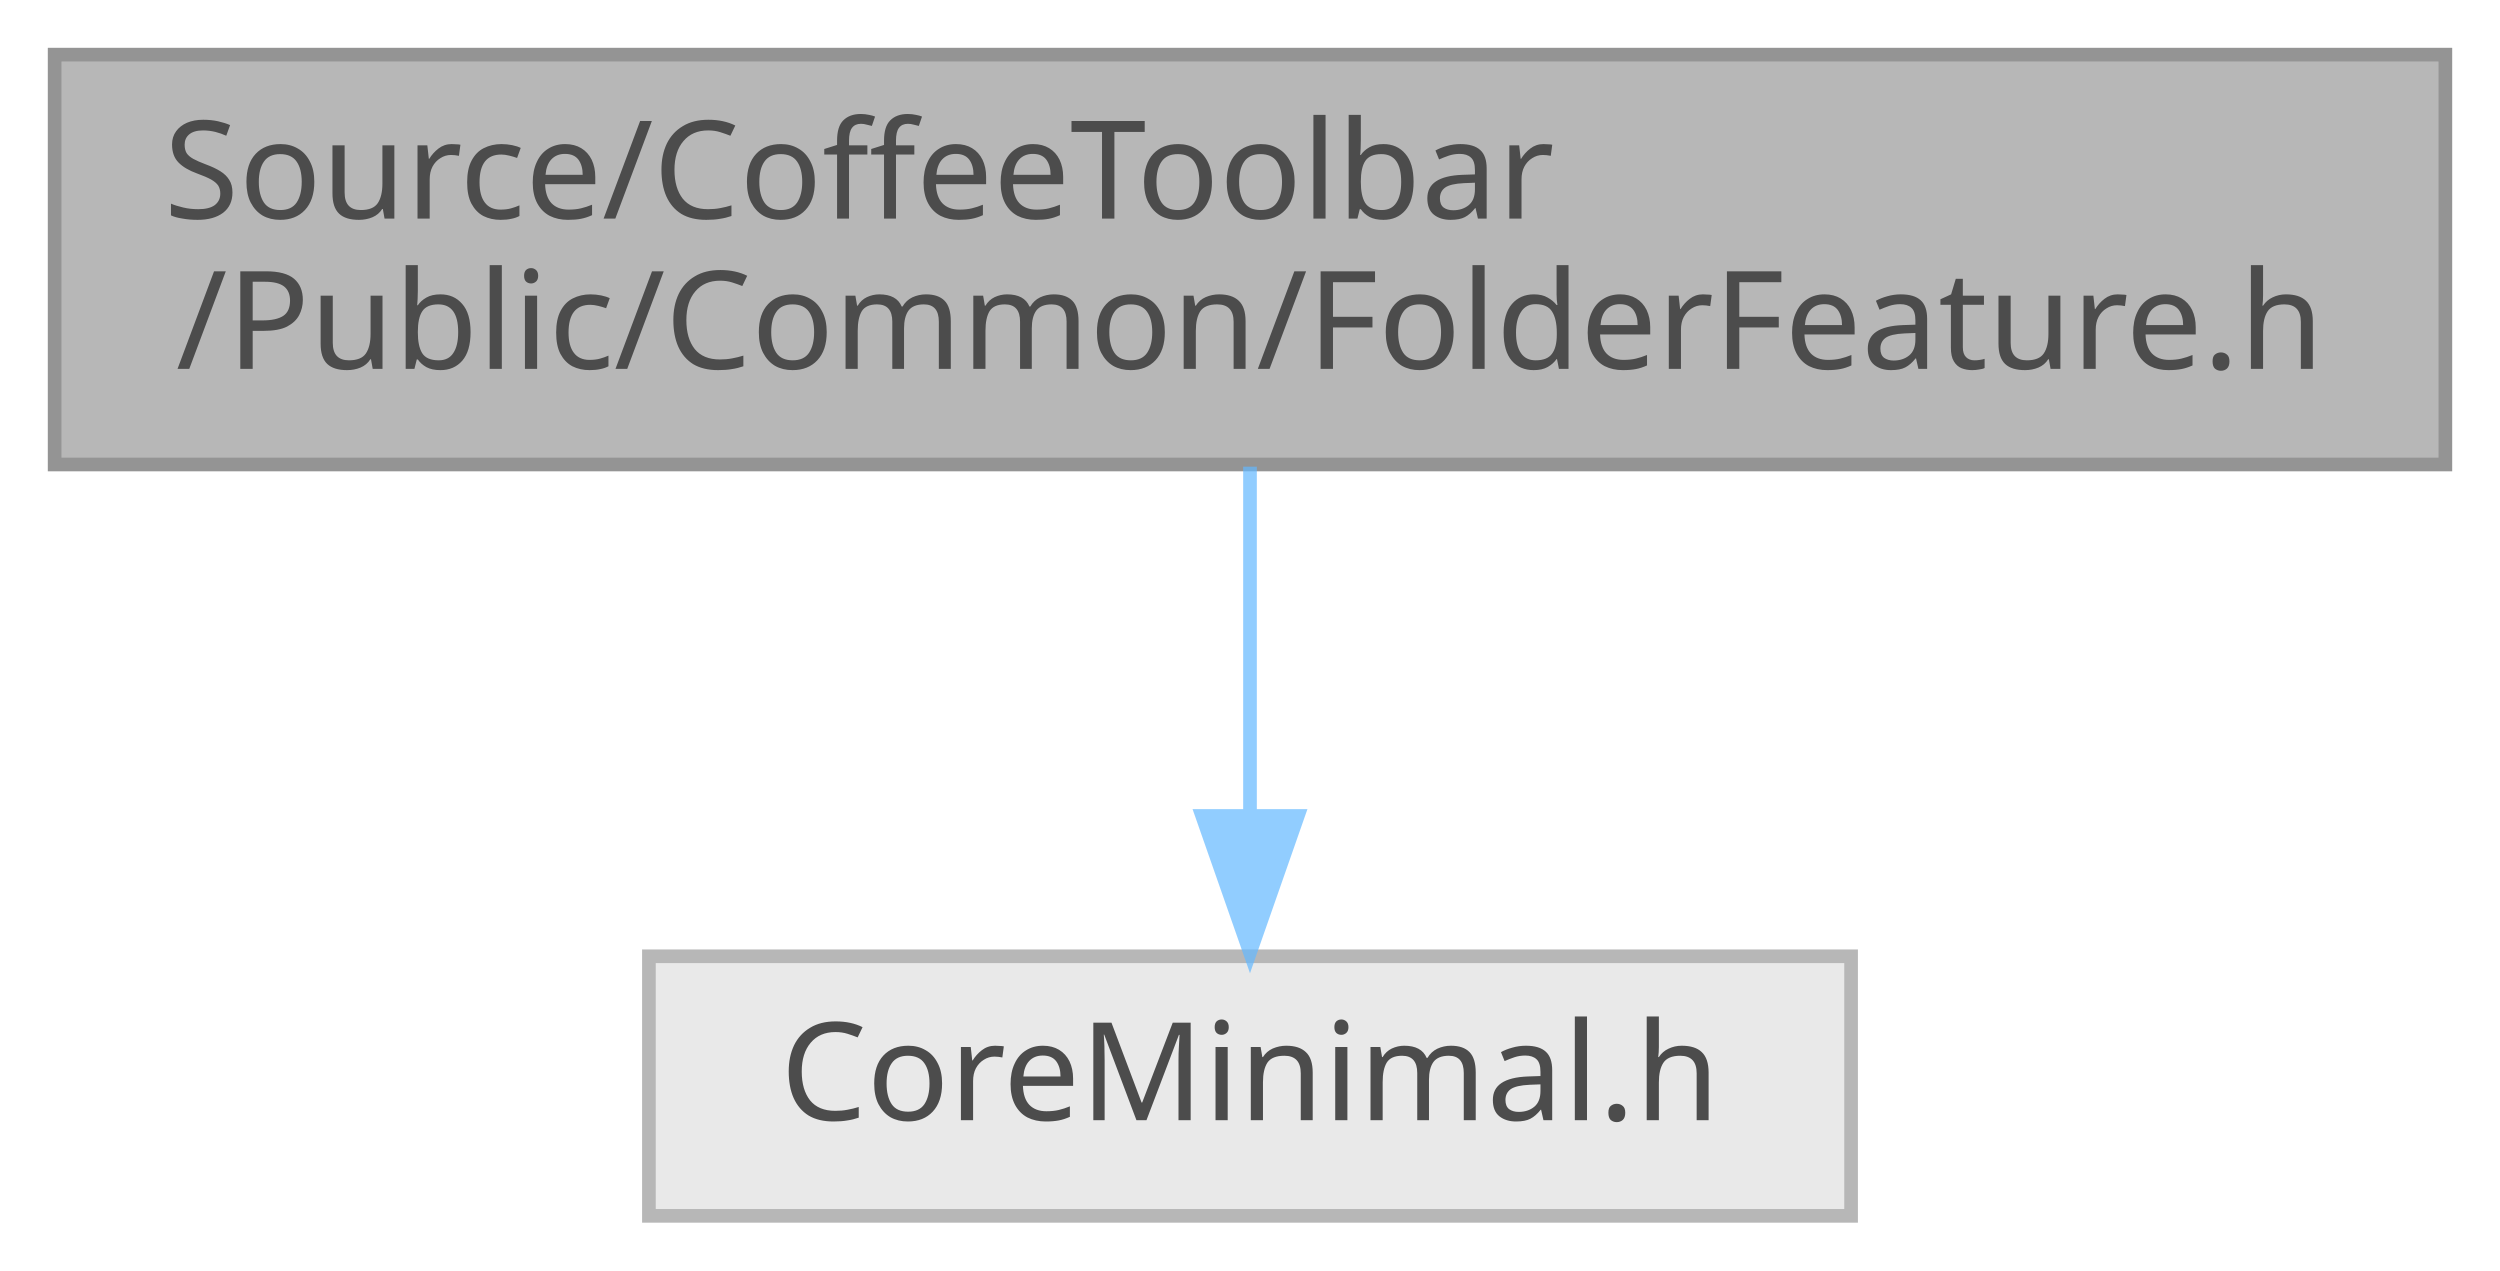
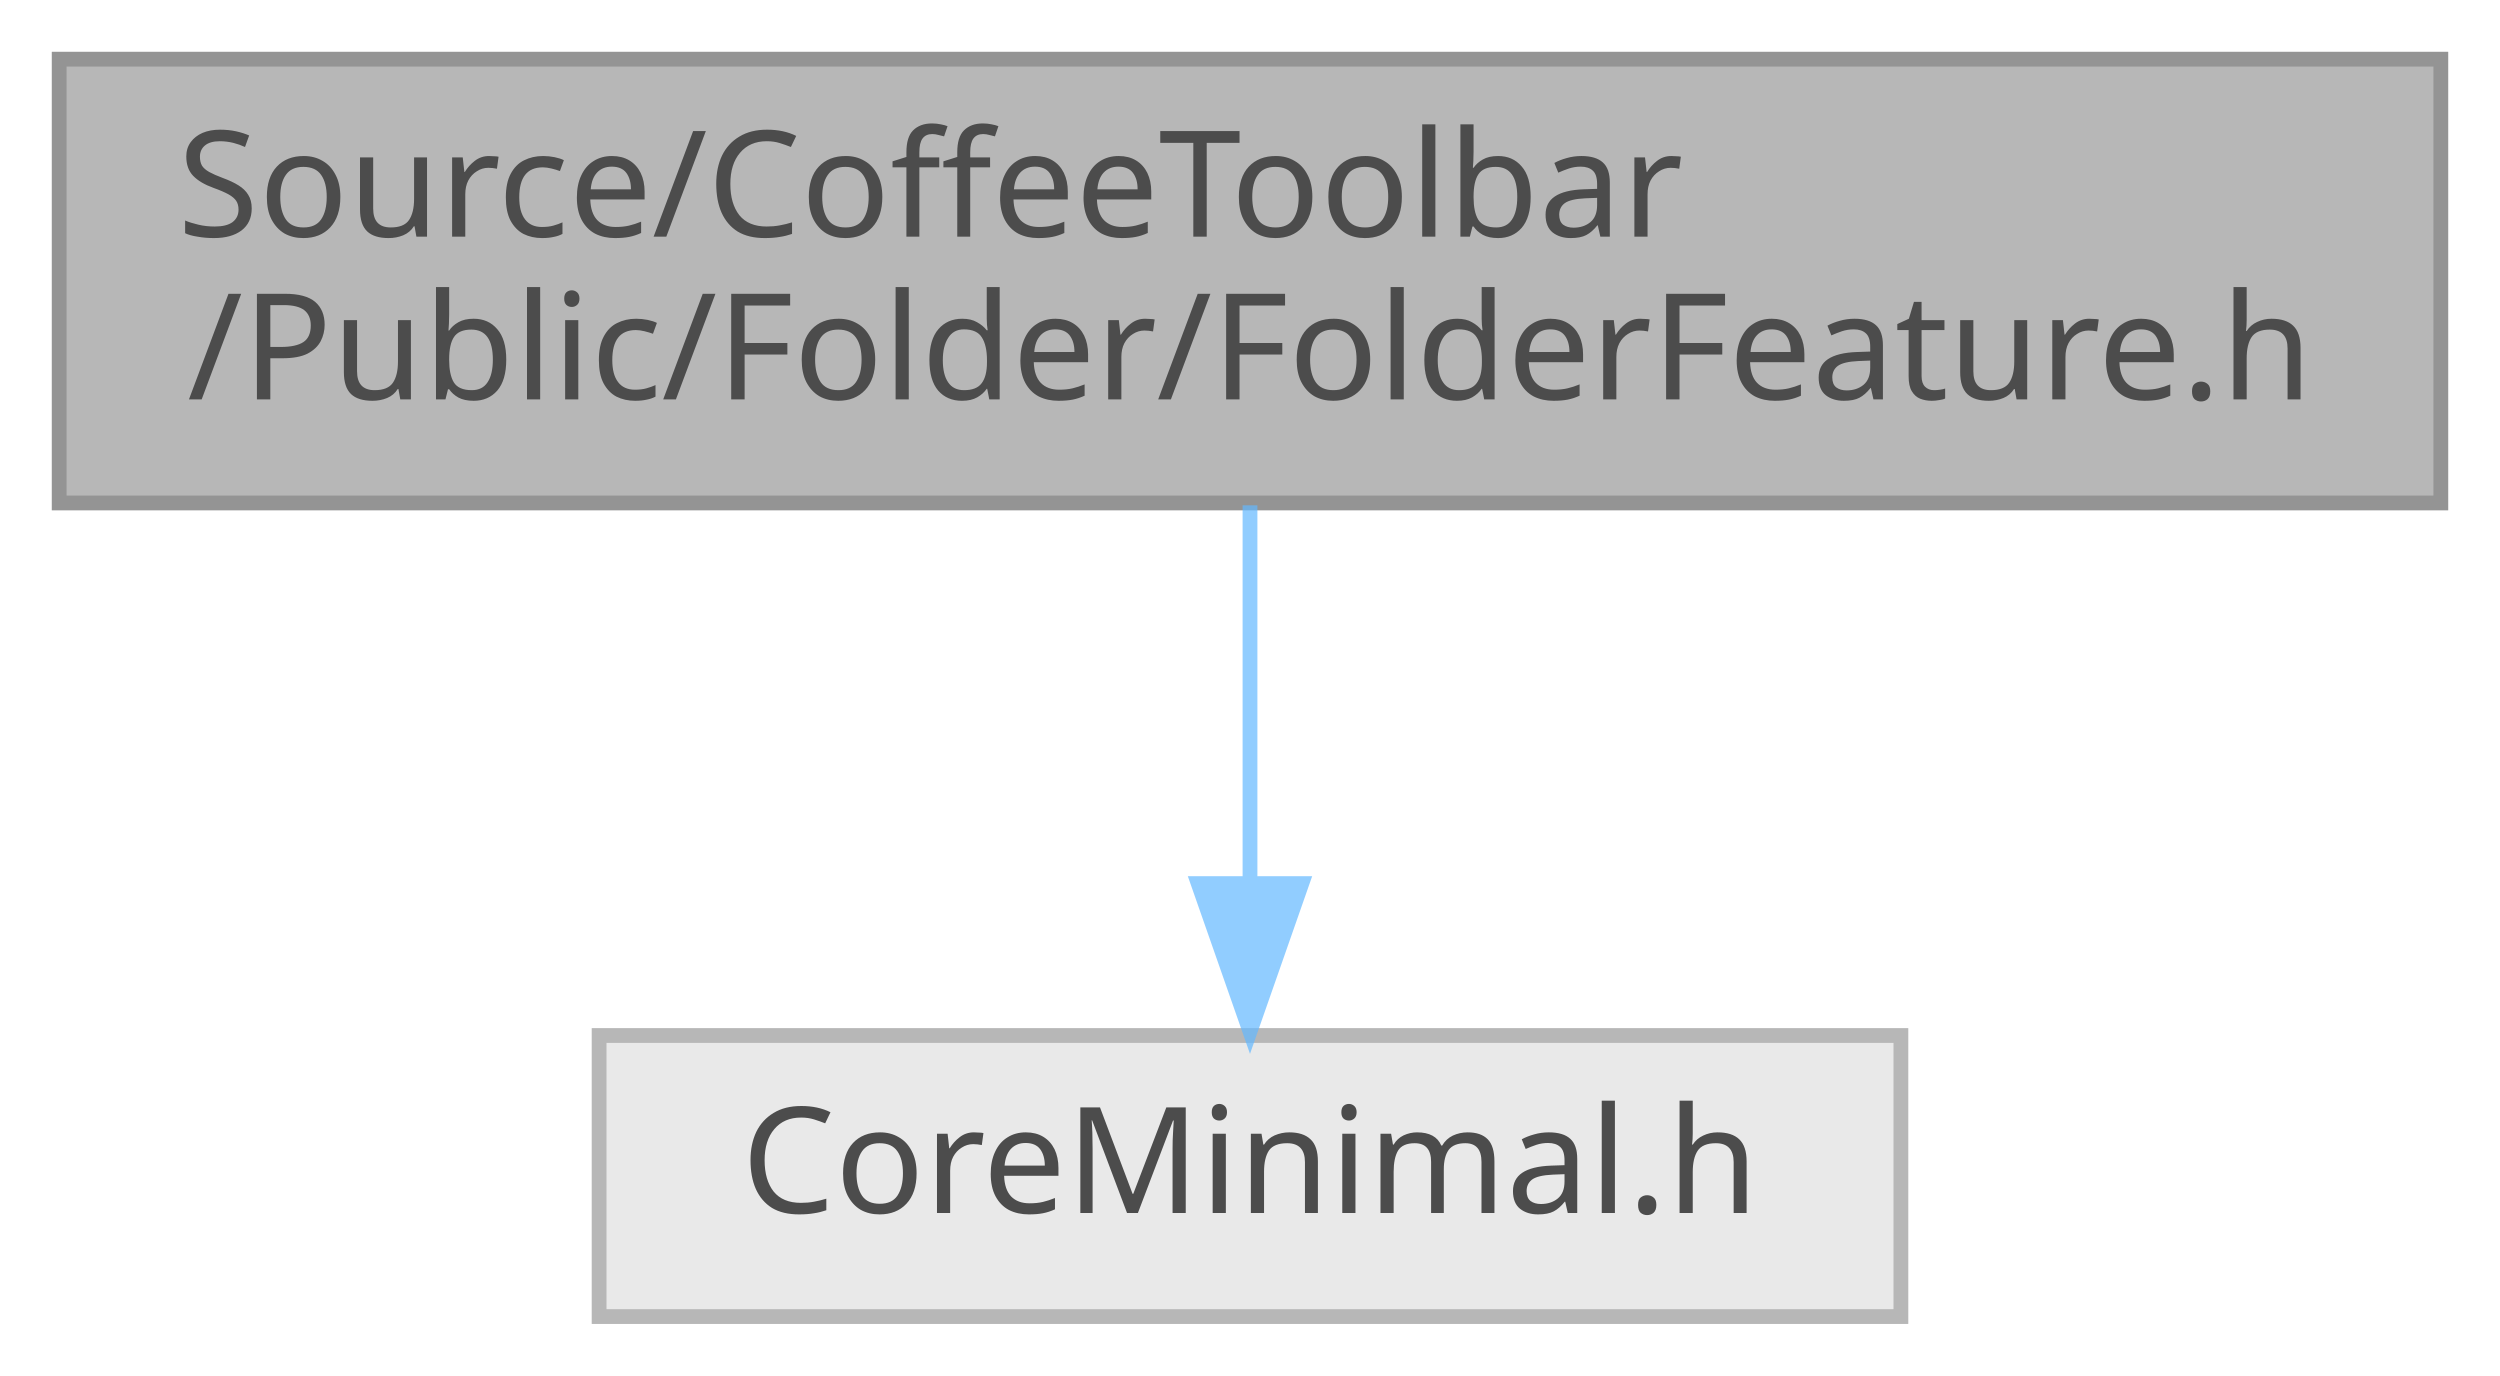
- <svg xmlns="http://www.w3.org/2000/svg" xmlns:xlink="http://www.w3.org/1999/xlink" width="183pt" height="93pt" viewBox="0.00 0.00 183.00 93.00">
+ <svg xmlns="http://www.w3.org/2000/svg" xmlns:xlink="http://www.w3.org/1999/xlink" width="169pt" height="93pt" viewBox="0.00 0.00 169.00 93.00">
  <svg id="main" version="1.1" xml:space="preserve">
    <style type="text/css">
.node, .edge {opacity: 0.7;}
.node.selected, .edge.selected {opacity: 1;}
.edge:hover path { stroke: red; }
.edge:hover polygon { stroke: red; fill: red; }
</style>
    <svg id="graph" class="graph">
      <g id="graph0" class="graph" transform="scale(1 1) rotate(0) translate(4 89)">
        <g id="Node000001" class="node">
          <g id="a_Node000001">
            <a xlink:title=" ">
-               <polygon fill="#999999" stroke="#666666" points="175,-85 0,-85 0,-55 175,-55 175,-85" />
+               <polygon fill="#999999" stroke="#666666" points="161,-85 0,-85 0,-55 161,-55 161,-85" />
              <text text-anchor="start" x="8" y="-73" font-family="Malgun Gothic" font-size="10.00">Source/CoffeeToolbar</text>
-               <text text-anchor="middle" x="87.5" y="-62" font-family="Malgun Gothic" font-size="10.00">/Public/Common/FolderFeature.h</text>
+               <text text-anchor="middle" x="80.5" y="-62" font-family="Malgun Gothic" font-size="10.00">/Public/Folder/FolderFeature.h</text>
            </a>
          </g>
        </g>
        <g id="Node000002" class="node">
          <g id="a_Node000002">
            <a xlink:title=" ">
-               <polygon fill="#e0e0e0" stroke="#999999" points="131.5,-19 43.5,-19 43.5,0 131.5,0 131.5,-19" />
-               <text text-anchor="middle" x="87.5" y="-7" font-family="Malgun Gothic" font-size="10.00">CoreMinimal.h</text>
+               <polygon fill="#e0e0e0" stroke="#999999" points="124.5,-19 36.5,-19 36.5,0 124.5,0 124.5,-19" />
+               <text text-anchor="middle" x="80.5" y="-7" font-family="Malgun Gothic" font-size="10.00">CoreMinimal.h</text>
            </a>
          </g>
        </g>
        <g id="edge1_Node000001_Node000002" class="edge">
          <g id="a_edge1_Node000001_Node000002">
            <a xlink:title=" ">
-               <path fill="none" stroke="#63b8ff" d="M87.5,-54.84C87.5,-47.21 87.5,-37.7 87.5,-29.45" />
-               <polygon fill="#63b8ff" stroke="#63b8ff" points="91,-29.27 87.5,-19.27 84,-29.27 91,-29.27" />
+               <path fill="none" stroke="#63b8ff" d="M80.5,-54.84C80.5,-47.21 80.5,-37.7 80.5,-29.45" />
+               <polygon fill="#63b8ff" stroke="#63b8ff" points="84,-29.27 80.5,-19.27 77,-29.27 84,-29.27" />
            </a>
          </g>
        </g>
      </g>
    </svg>
  </svg>
  <style type="text/css">

[data-mouse-over-selected='false'] { opacity: 0.7; }
[data-mouse-over-selected='true']  { opacity: 1.0; }

</style>
</svg>
